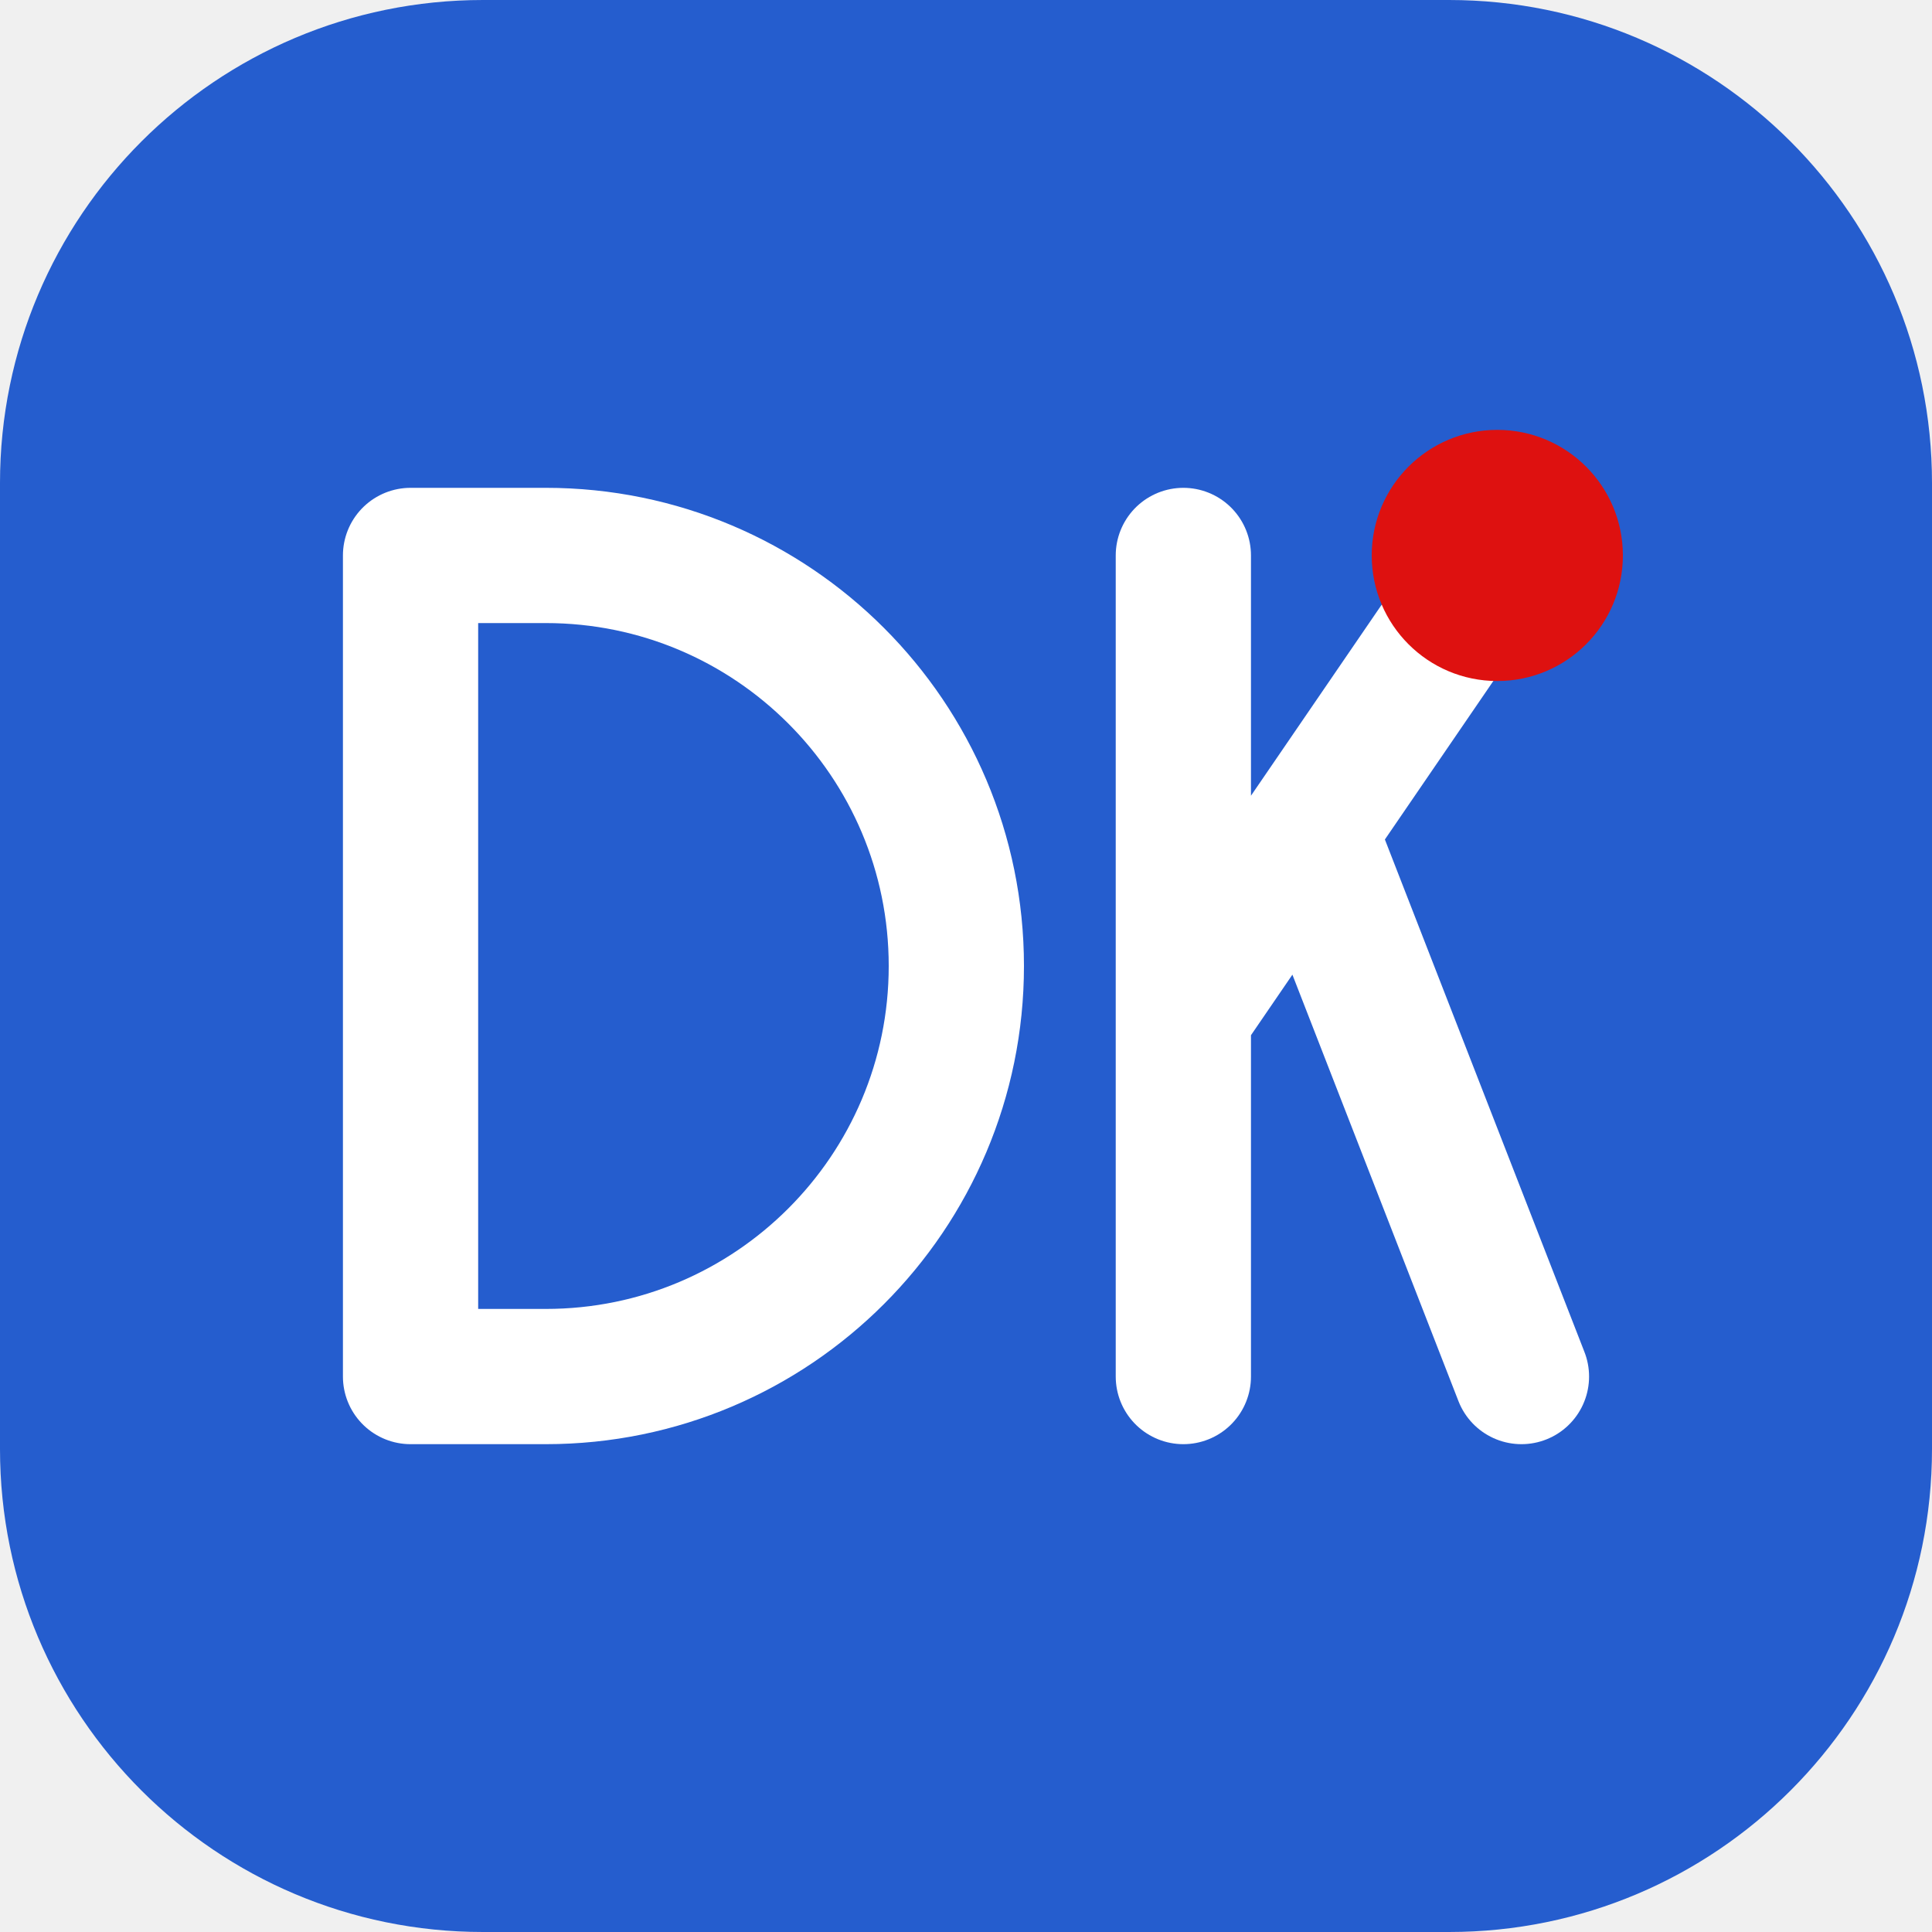
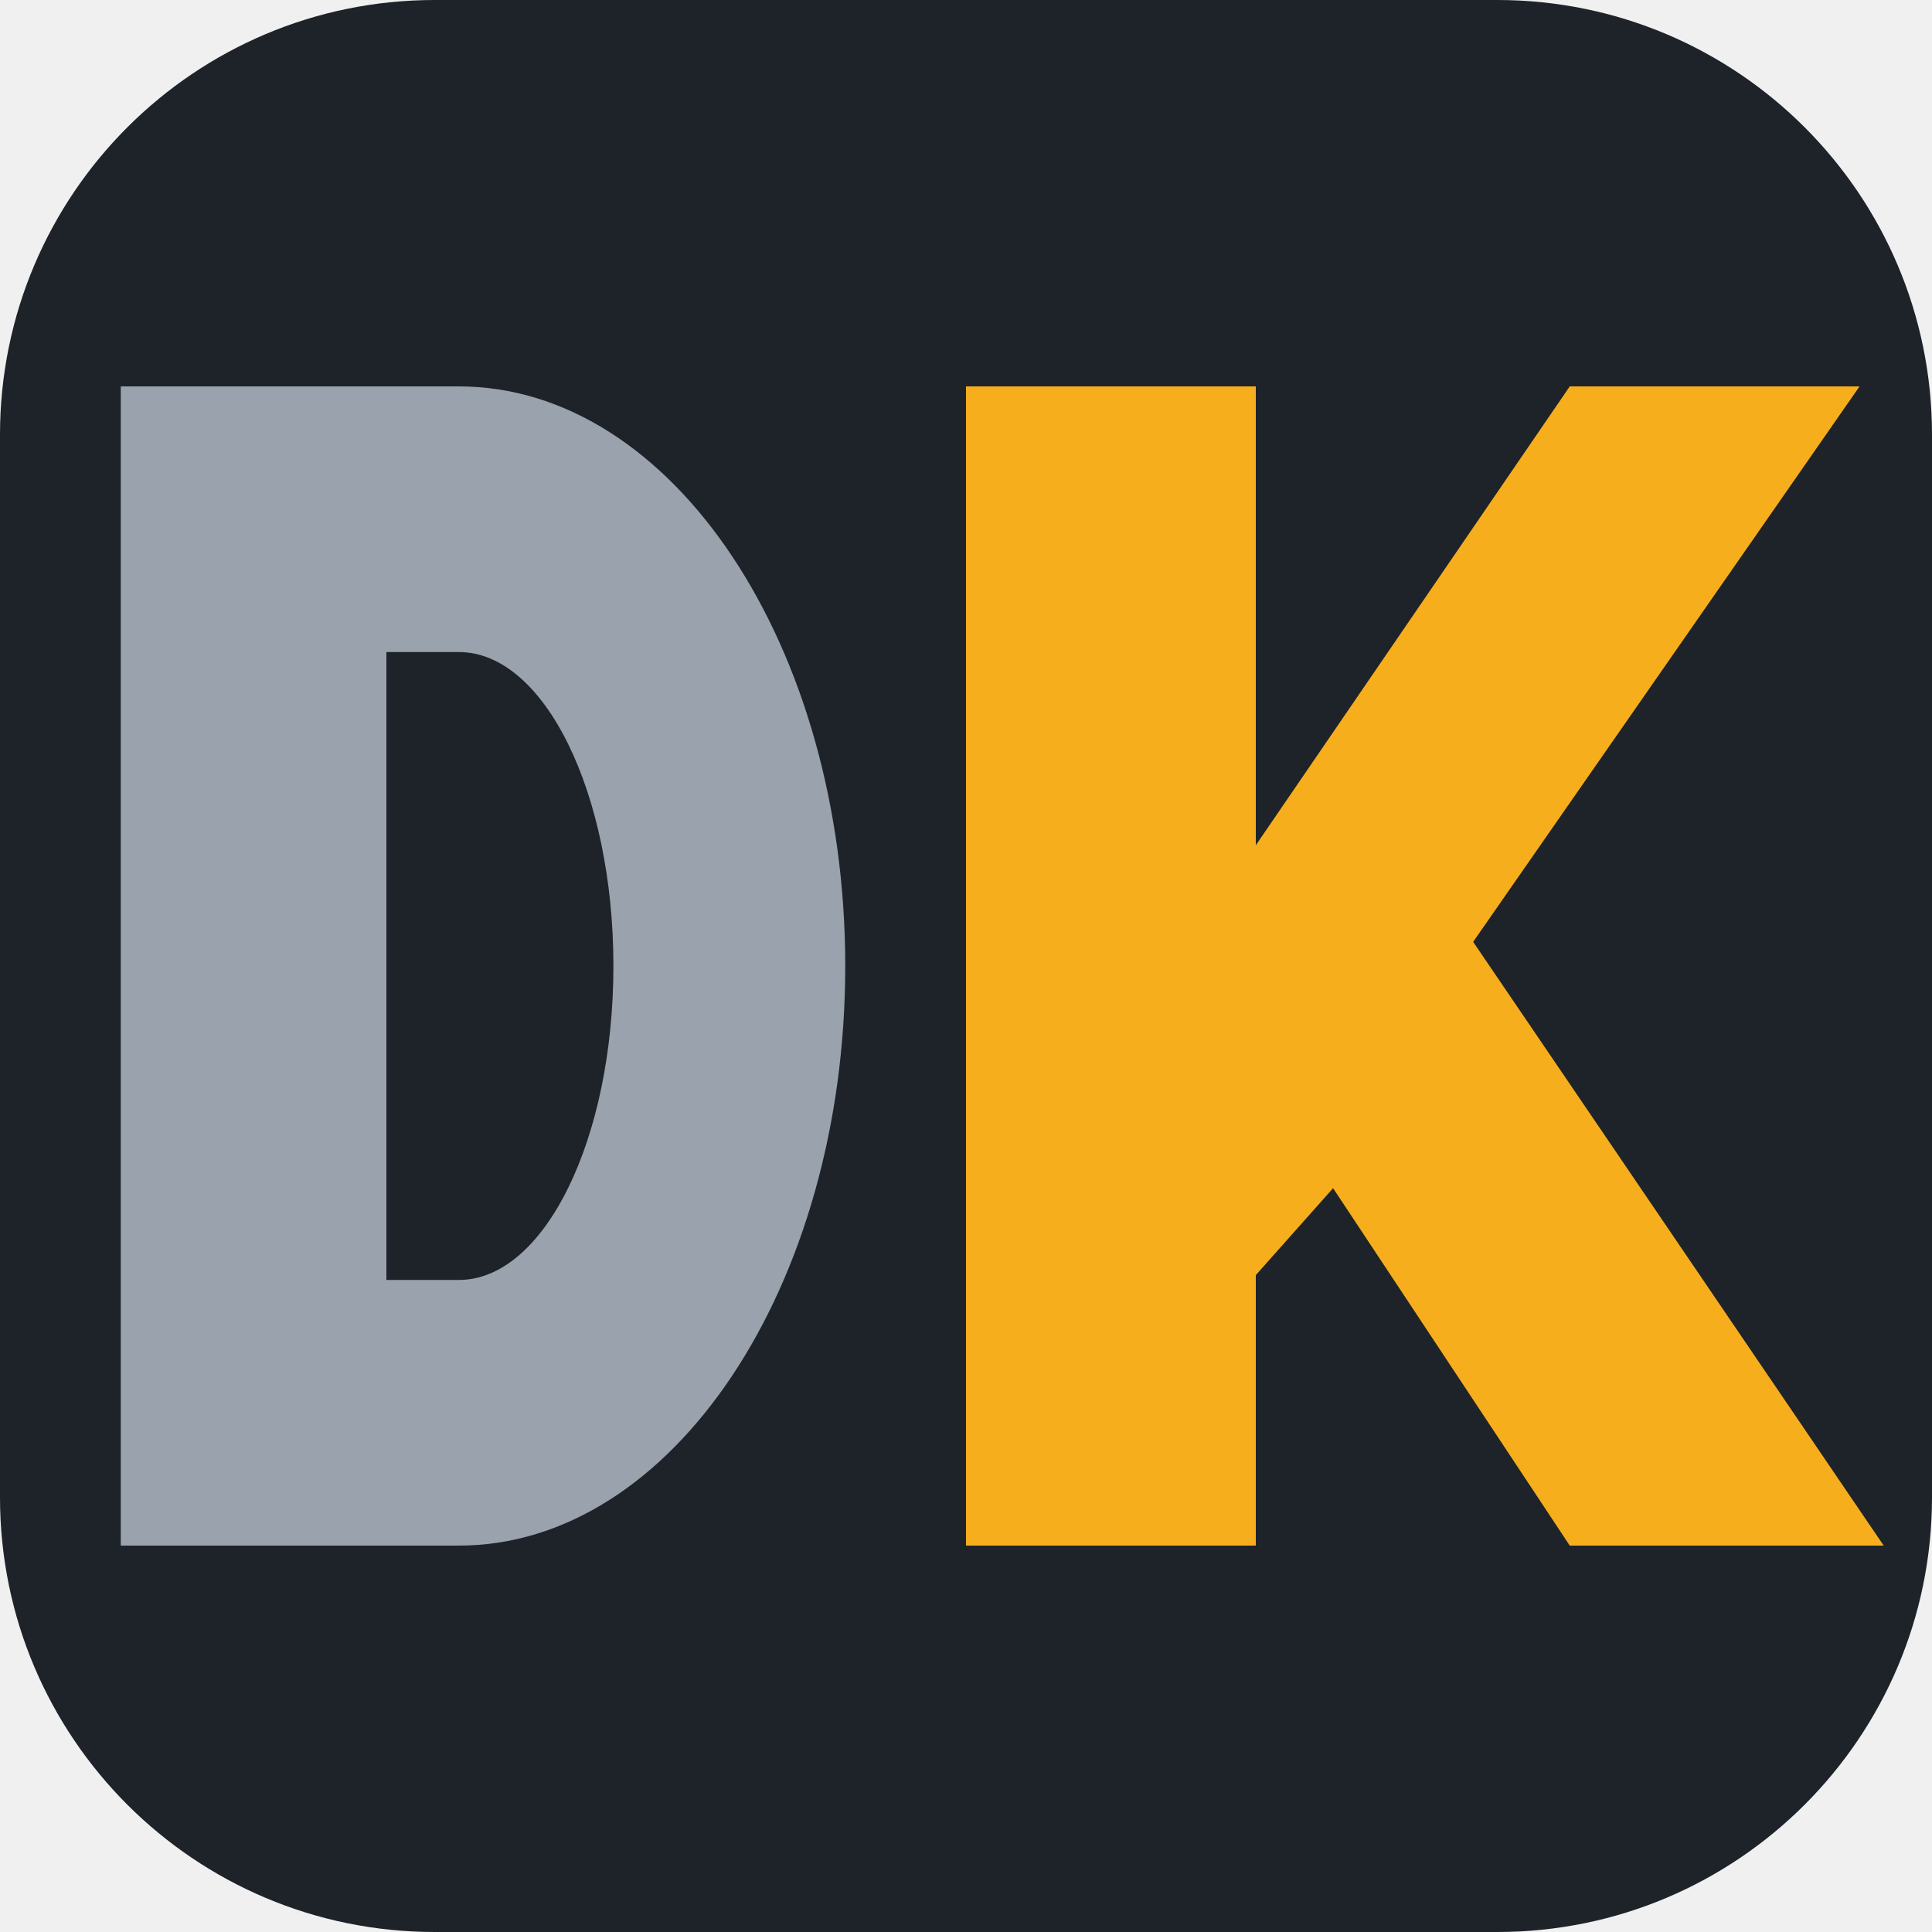
<svg xmlns="http://www.w3.org/2000/svg" viewBox="0 0 40 40">
-   <rect width="40" height="40" rx="10" fill="#255DCE" />
-   <g fill="none" stroke="#FFFFFF" stroke-width="2.8" stroke-linecap="round" stroke-linejoin="round">
-     <path d="M8.5 11.5v17h2.8a8.5 8.5 0 0 0 0-17z" />
-     <path d="M24.5 11.5v17M24.5 21l6.5-9.5M27.1 17.2l4.4 11.3" />
-   </g>
-   <circle cx="31" cy="11.5" r="2.6" fill="#DE1110" />
+   <rect width="40" height="40" rx="9" fill="#1E2329" />
+   <path d="M2.5 8H9.5A8 12 0 0 1 9.5 32H2.5ZM8 13.5V26.5H9.5A3.2 6.5 0 0 0 9.5 13.5Z" fill="#9AA2AD" fill-rule="evenodd" />
+   <path d="M20 8H26V17.5L32.5 8H38.5L30.5 19.5L39 32H32.5L27.6 24.6L26 26.4V32H20Z" fill="#F7AE1D" />
</svg>
